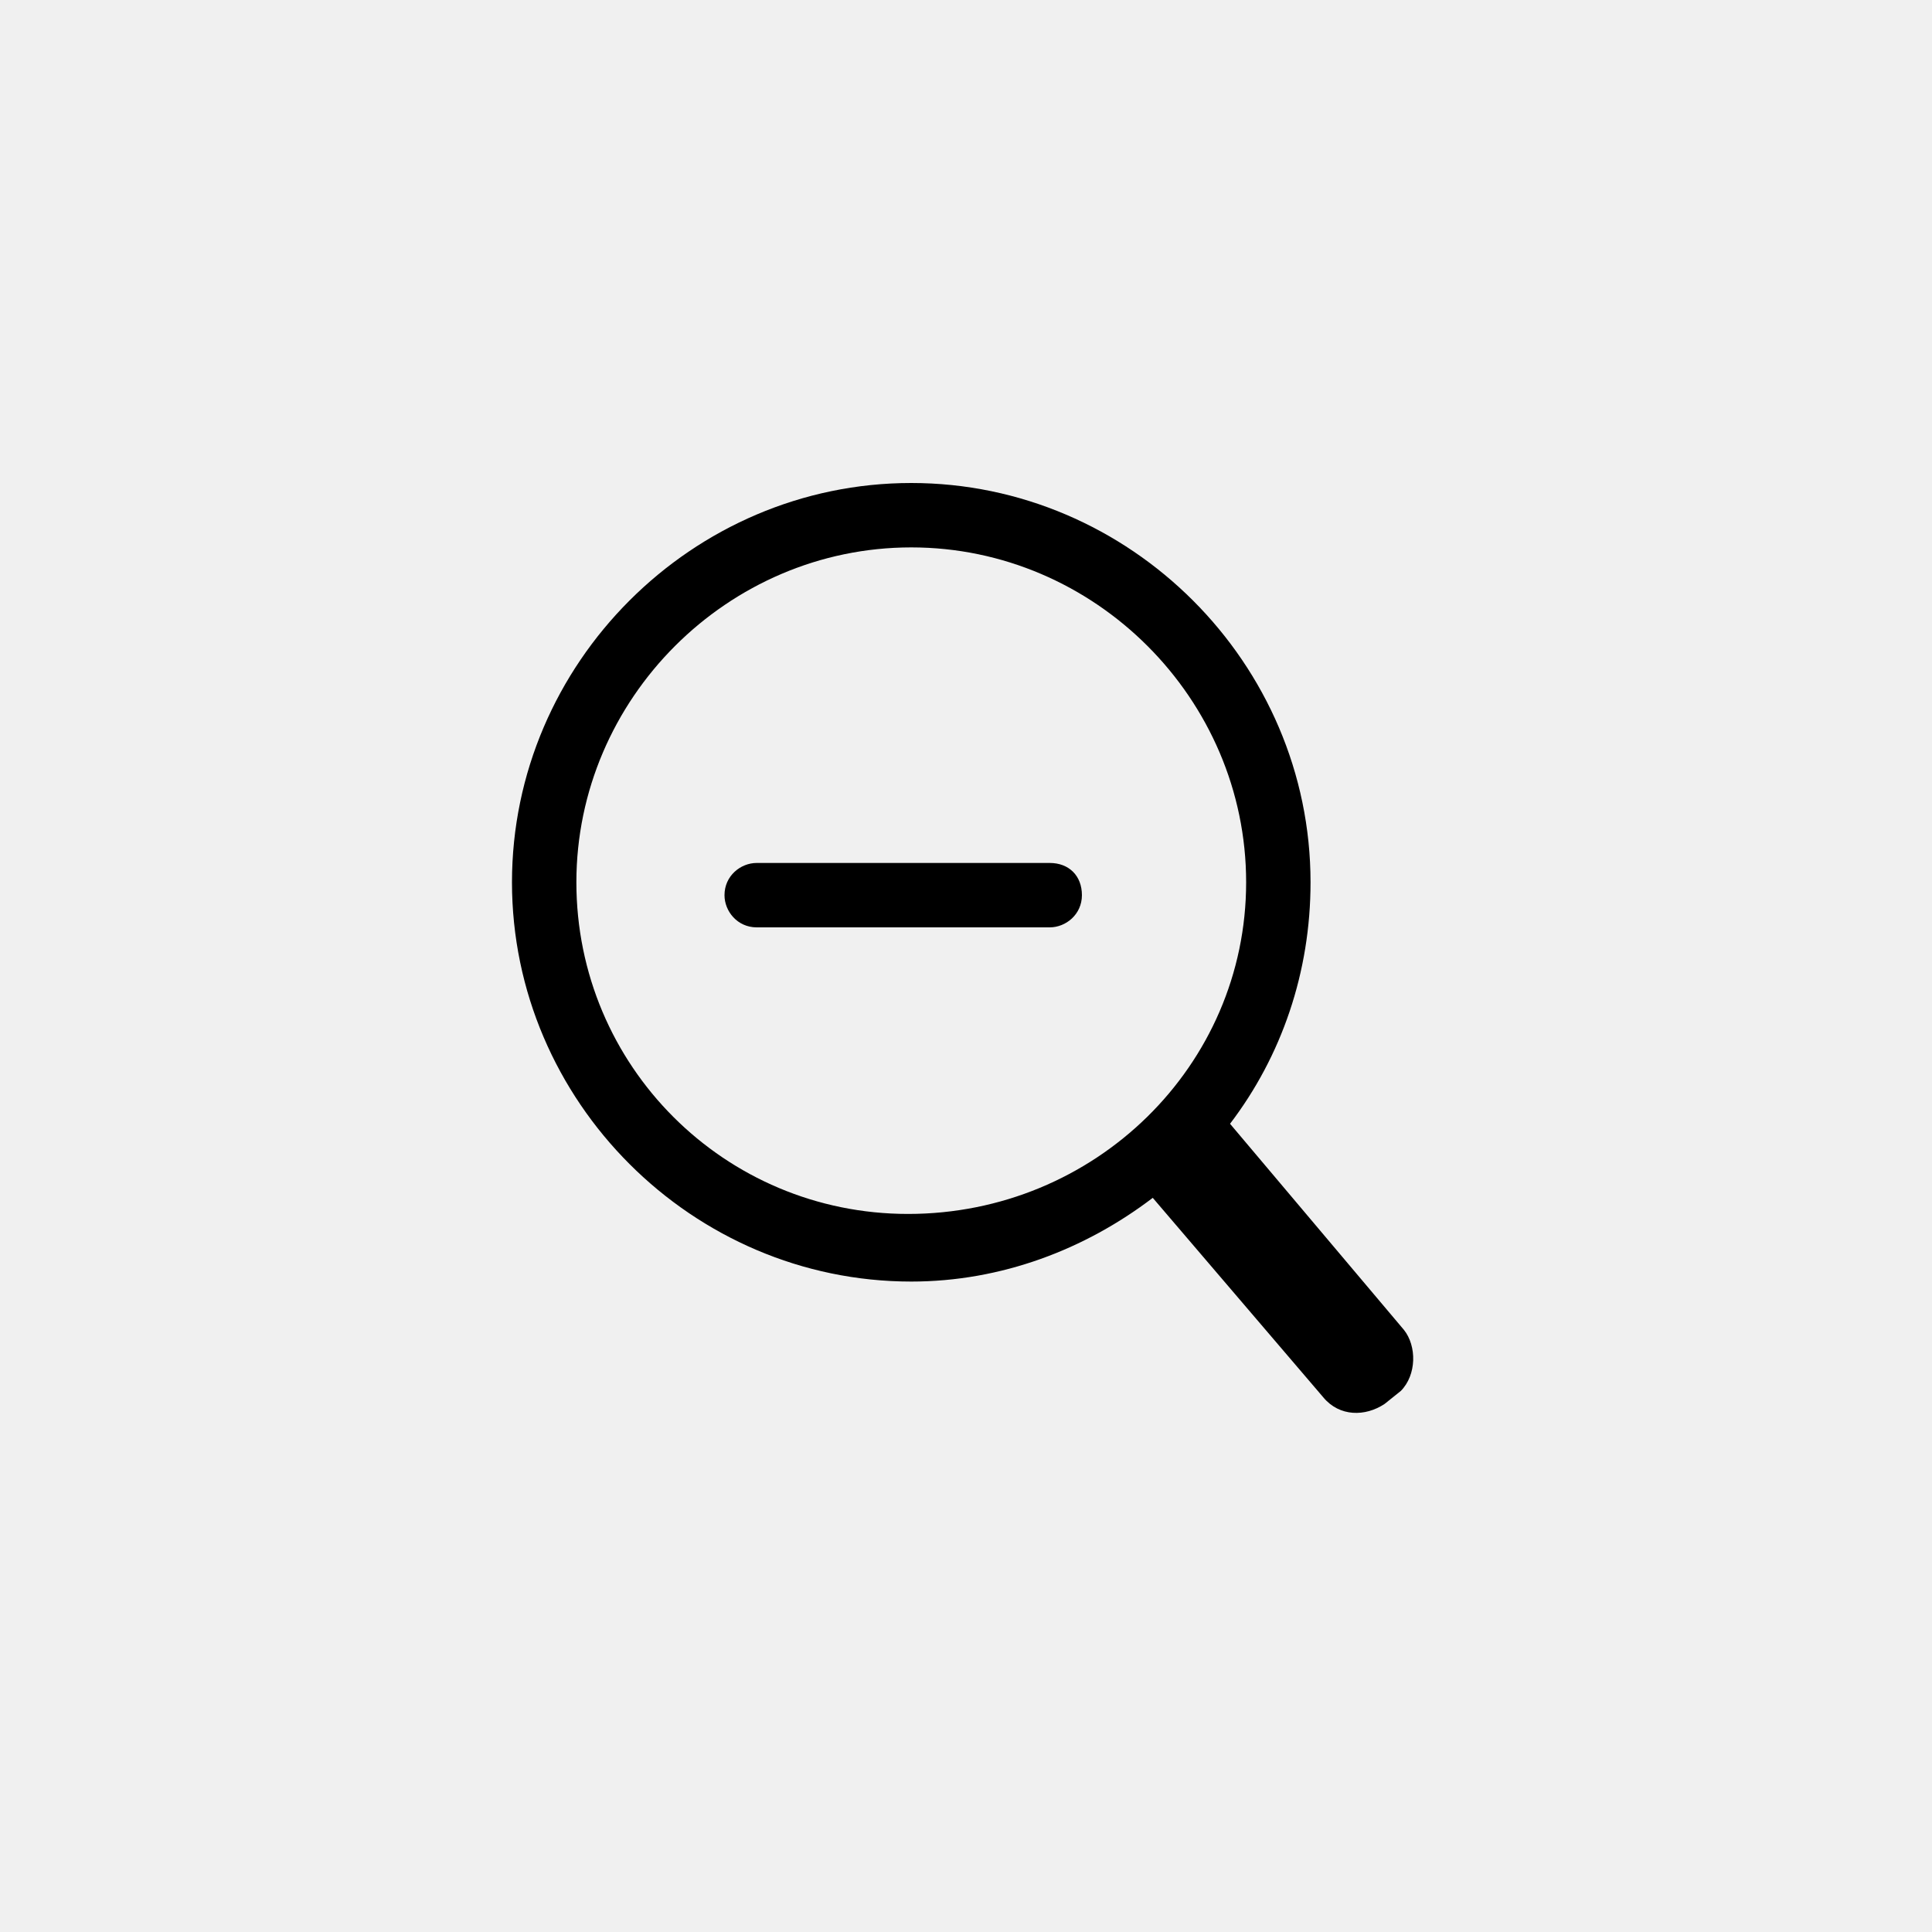
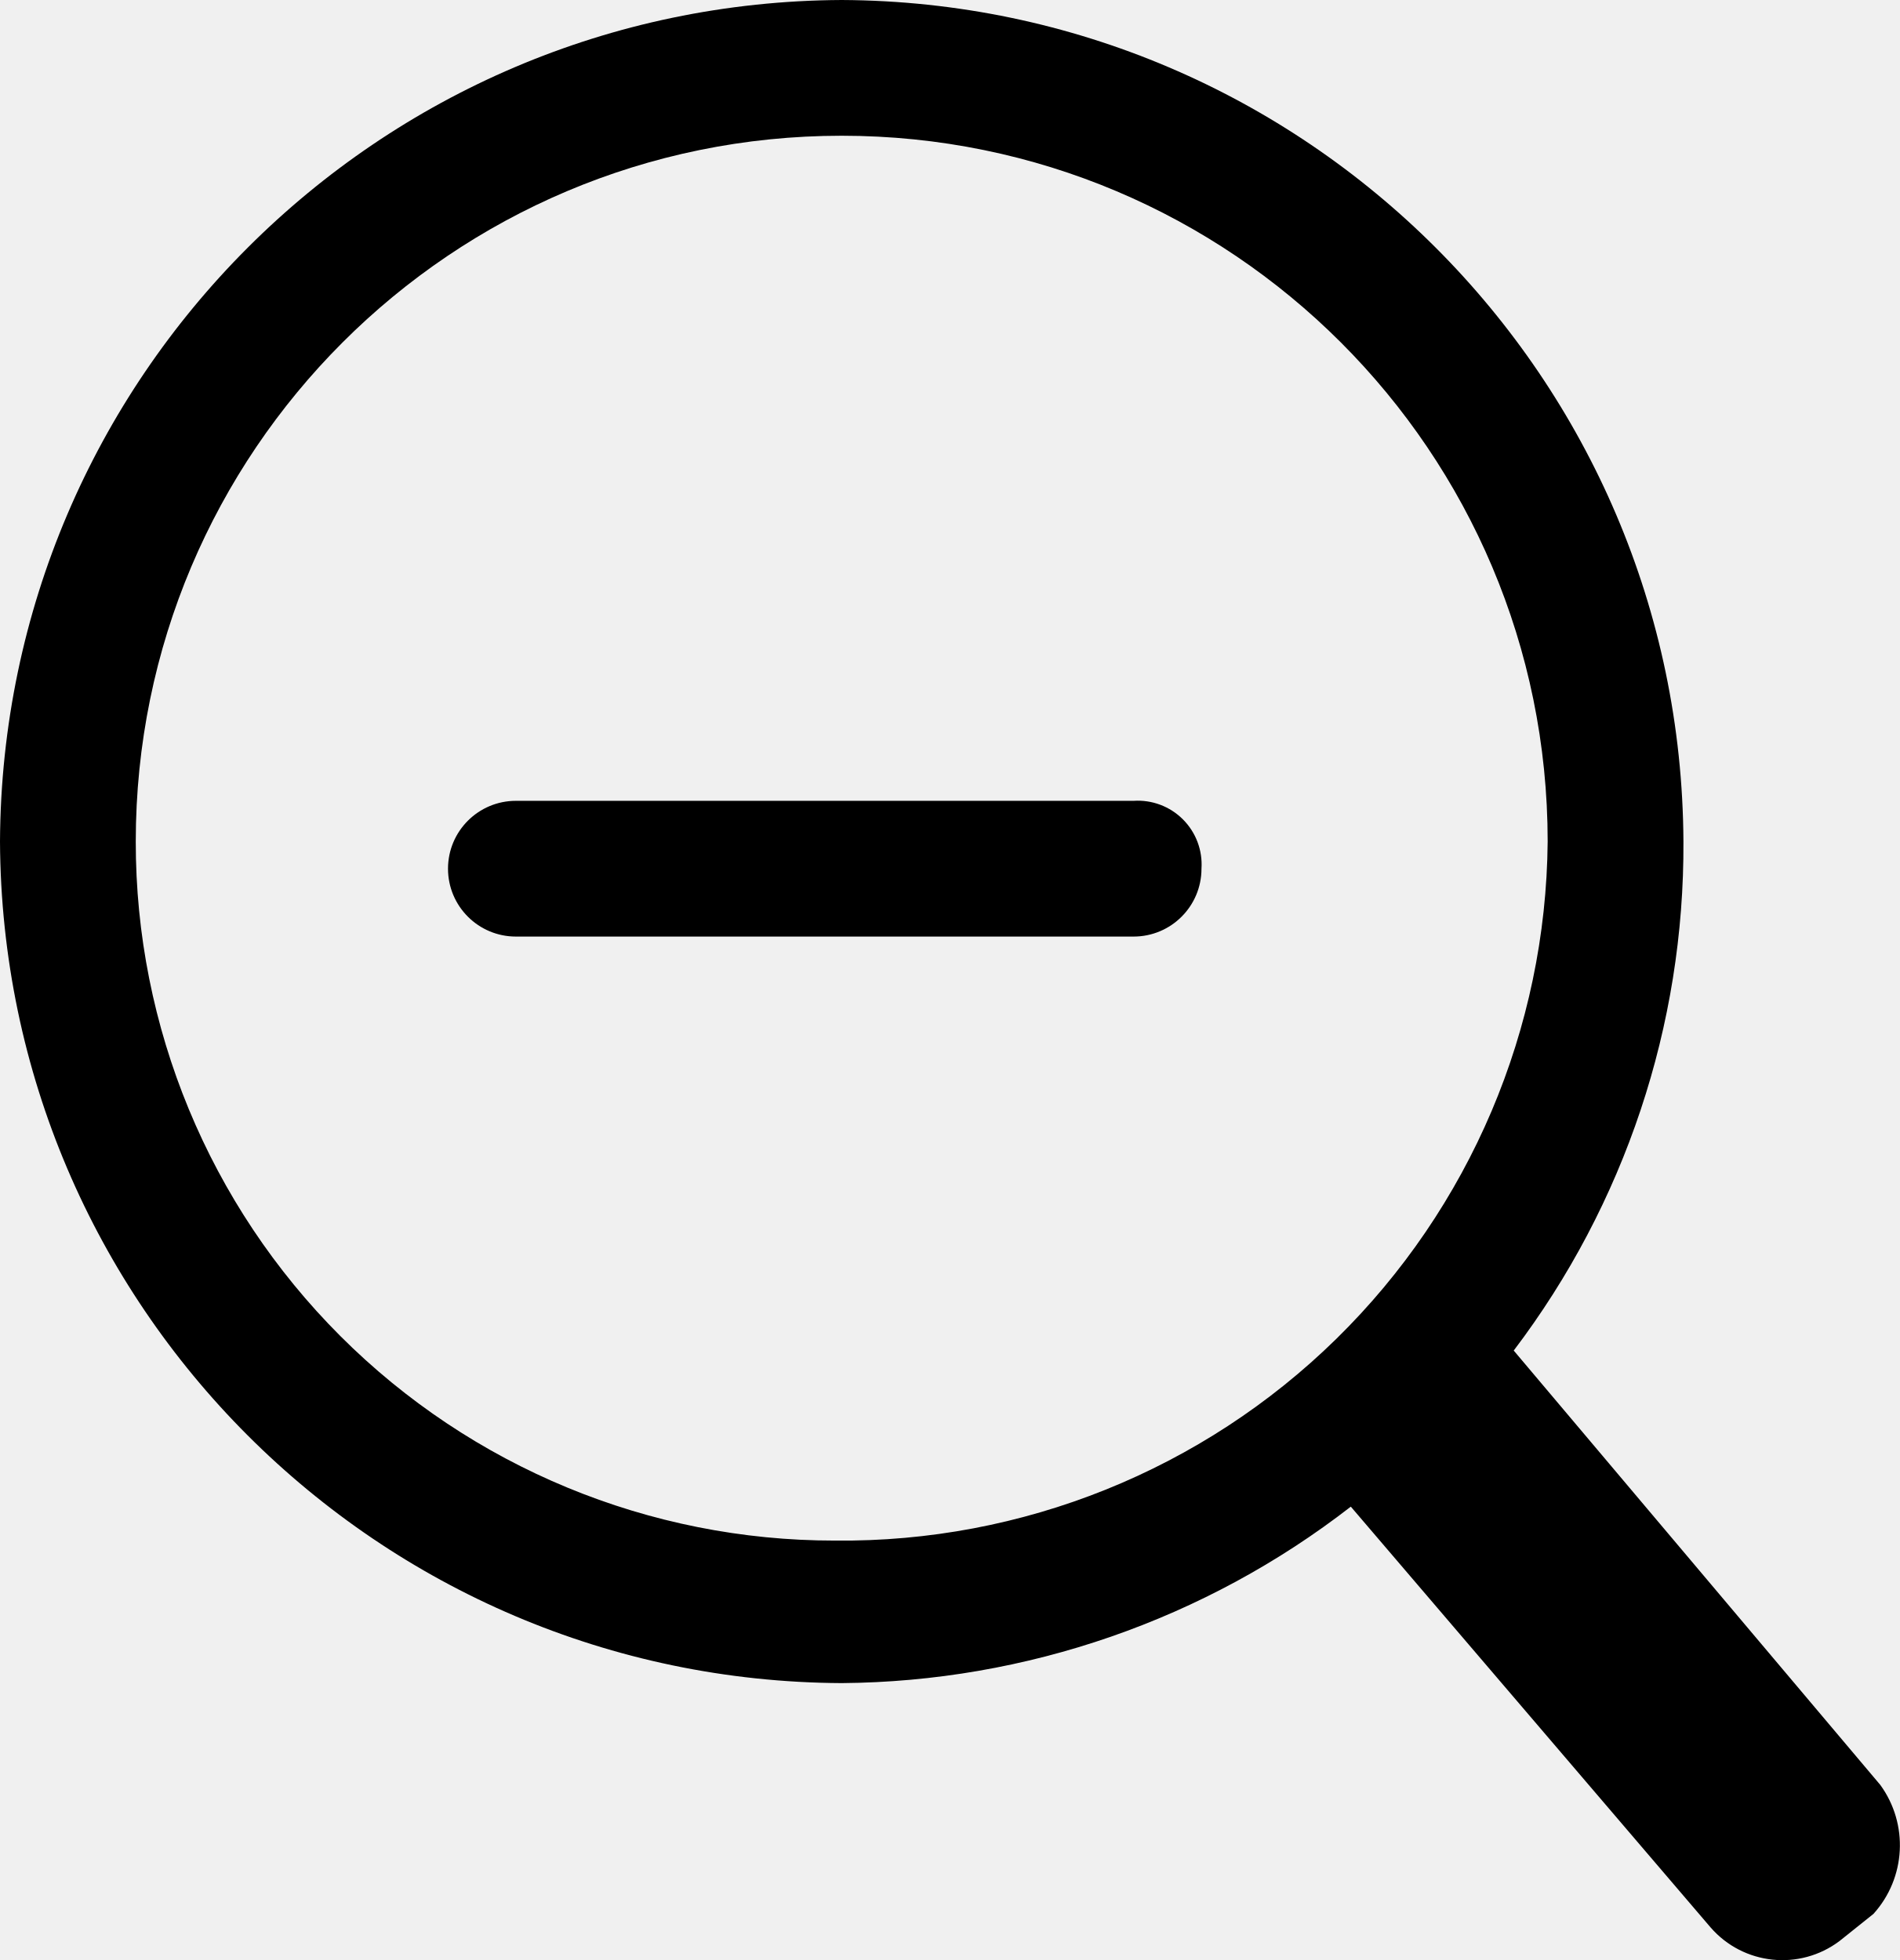
- <svg xmlns="http://www.w3.org/2000/svg" version="1.1" id="Capa_1" x="0px" y="0px" viewBox="0 0 60 60" style="enable-background:new 0 0 60 60;" xml:space="preserve">
-   <style type="text/css">
- 	.st0{fill:#FFFFFF;}
- 	.st1{fill:#151515;}
- 	.st2{fill:#030101;}
- 	.st3{fill:none;stroke:#000000;stroke-miterlimit:10;}
- 	.st4{stroke:#000000;stroke-miterlimit:10;}
- 	.st5{fill:none;stroke:#272525;stroke-width:2;stroke-linecap:round;stroke-linejoin:round;stroke-miterlimit:10;}
- 	.st6{fill:#272525;stroke:#272525;stroke-width:3;stroke-miterlimit:10;}
- 	.st7{opacity:0;clip-path:url(#SVGID_2_);fill-rule:evenodd;clip-rule:evenodd;fill:#FFFFFF;}
- 	.st8{clip-path:url(#SVGID_4_);}
- 	.st9{clip-path:url(#SVGID_6_);}
- 	.st10{fill:#211915;}
- 	.st11{fill:none;}
- </style>
-   <g>
-     <path d="M32.6,26.8h-9.1c-0.5,0-1,0.4-1,1v0c0,0.5,0.4,1,1,1h9.1c0.5,0,1-0.4,1-1v0C33.6,27.2,33.2,26.8,32.6,26.8z" />
-     <path d="M43.6,41.3l-5.4-6.4c0,0,0,0,0,0c1.6-2.1,2.5-4.7,2.5-7.5c0-6.8-5.6-12.4-12.4-12.4c-6.8,0-12.4,5.6-12.4,12.4   s5.6,12.4,12.4,12.4c2.8,0,5.4-1,7.5-2.6l5.3,6.2c0.5,0.6,1.3,0.6,1.9,0.2l0.5-0.4C44,42.7,44,41.8,43.6,41.3z M17.9,27.4   c0-5.7,4.7-10.4,10.4-10.4c5.7,0,10.4,4.7,10.4,10.4S34,37.7,28.2,37.7C22.5,37.7,17.9,33.1,17.9,27.4z" />
-   </g>
+ <svg xmlns="http://www.w3.org/2000/svg" id="Capa_1" data-name="Capa 1" viewBox="0 0 27.99 28.88">
+   <path d="M16.7,11.8H7.6a1,1,0,0,0-1,1h0a1,1,0,0,0,1,1h9.1a1,1,0,0,0,1-1h0A.94.94,0,0,0,16.7,11.8Z" />
+   <path d="M27.7,26.3l-5.4-6.4h0a12.3,12.3,0,0,0,2.5-7.5A12.46,12.46,0,0,0,12.4,0,12.46,12.46,0,0,0,0,12.4,12.46,12.46,0,0,0,12.4,24.8a12.39,12.39,0,0,0,7.5-2.6l5.3,6.2a1.4,1.4,0,0,0,1.9.2l.5-.4A1.51,1.51,0,0,0,27.7,26.3ZM2,12.4a10.4,10.4,0,1,1,20.8,0A10.39,10.39,0,0,1,12.3,22.7,10.29,10.29,0,0,1,2,12.4Z" />
</svg>
